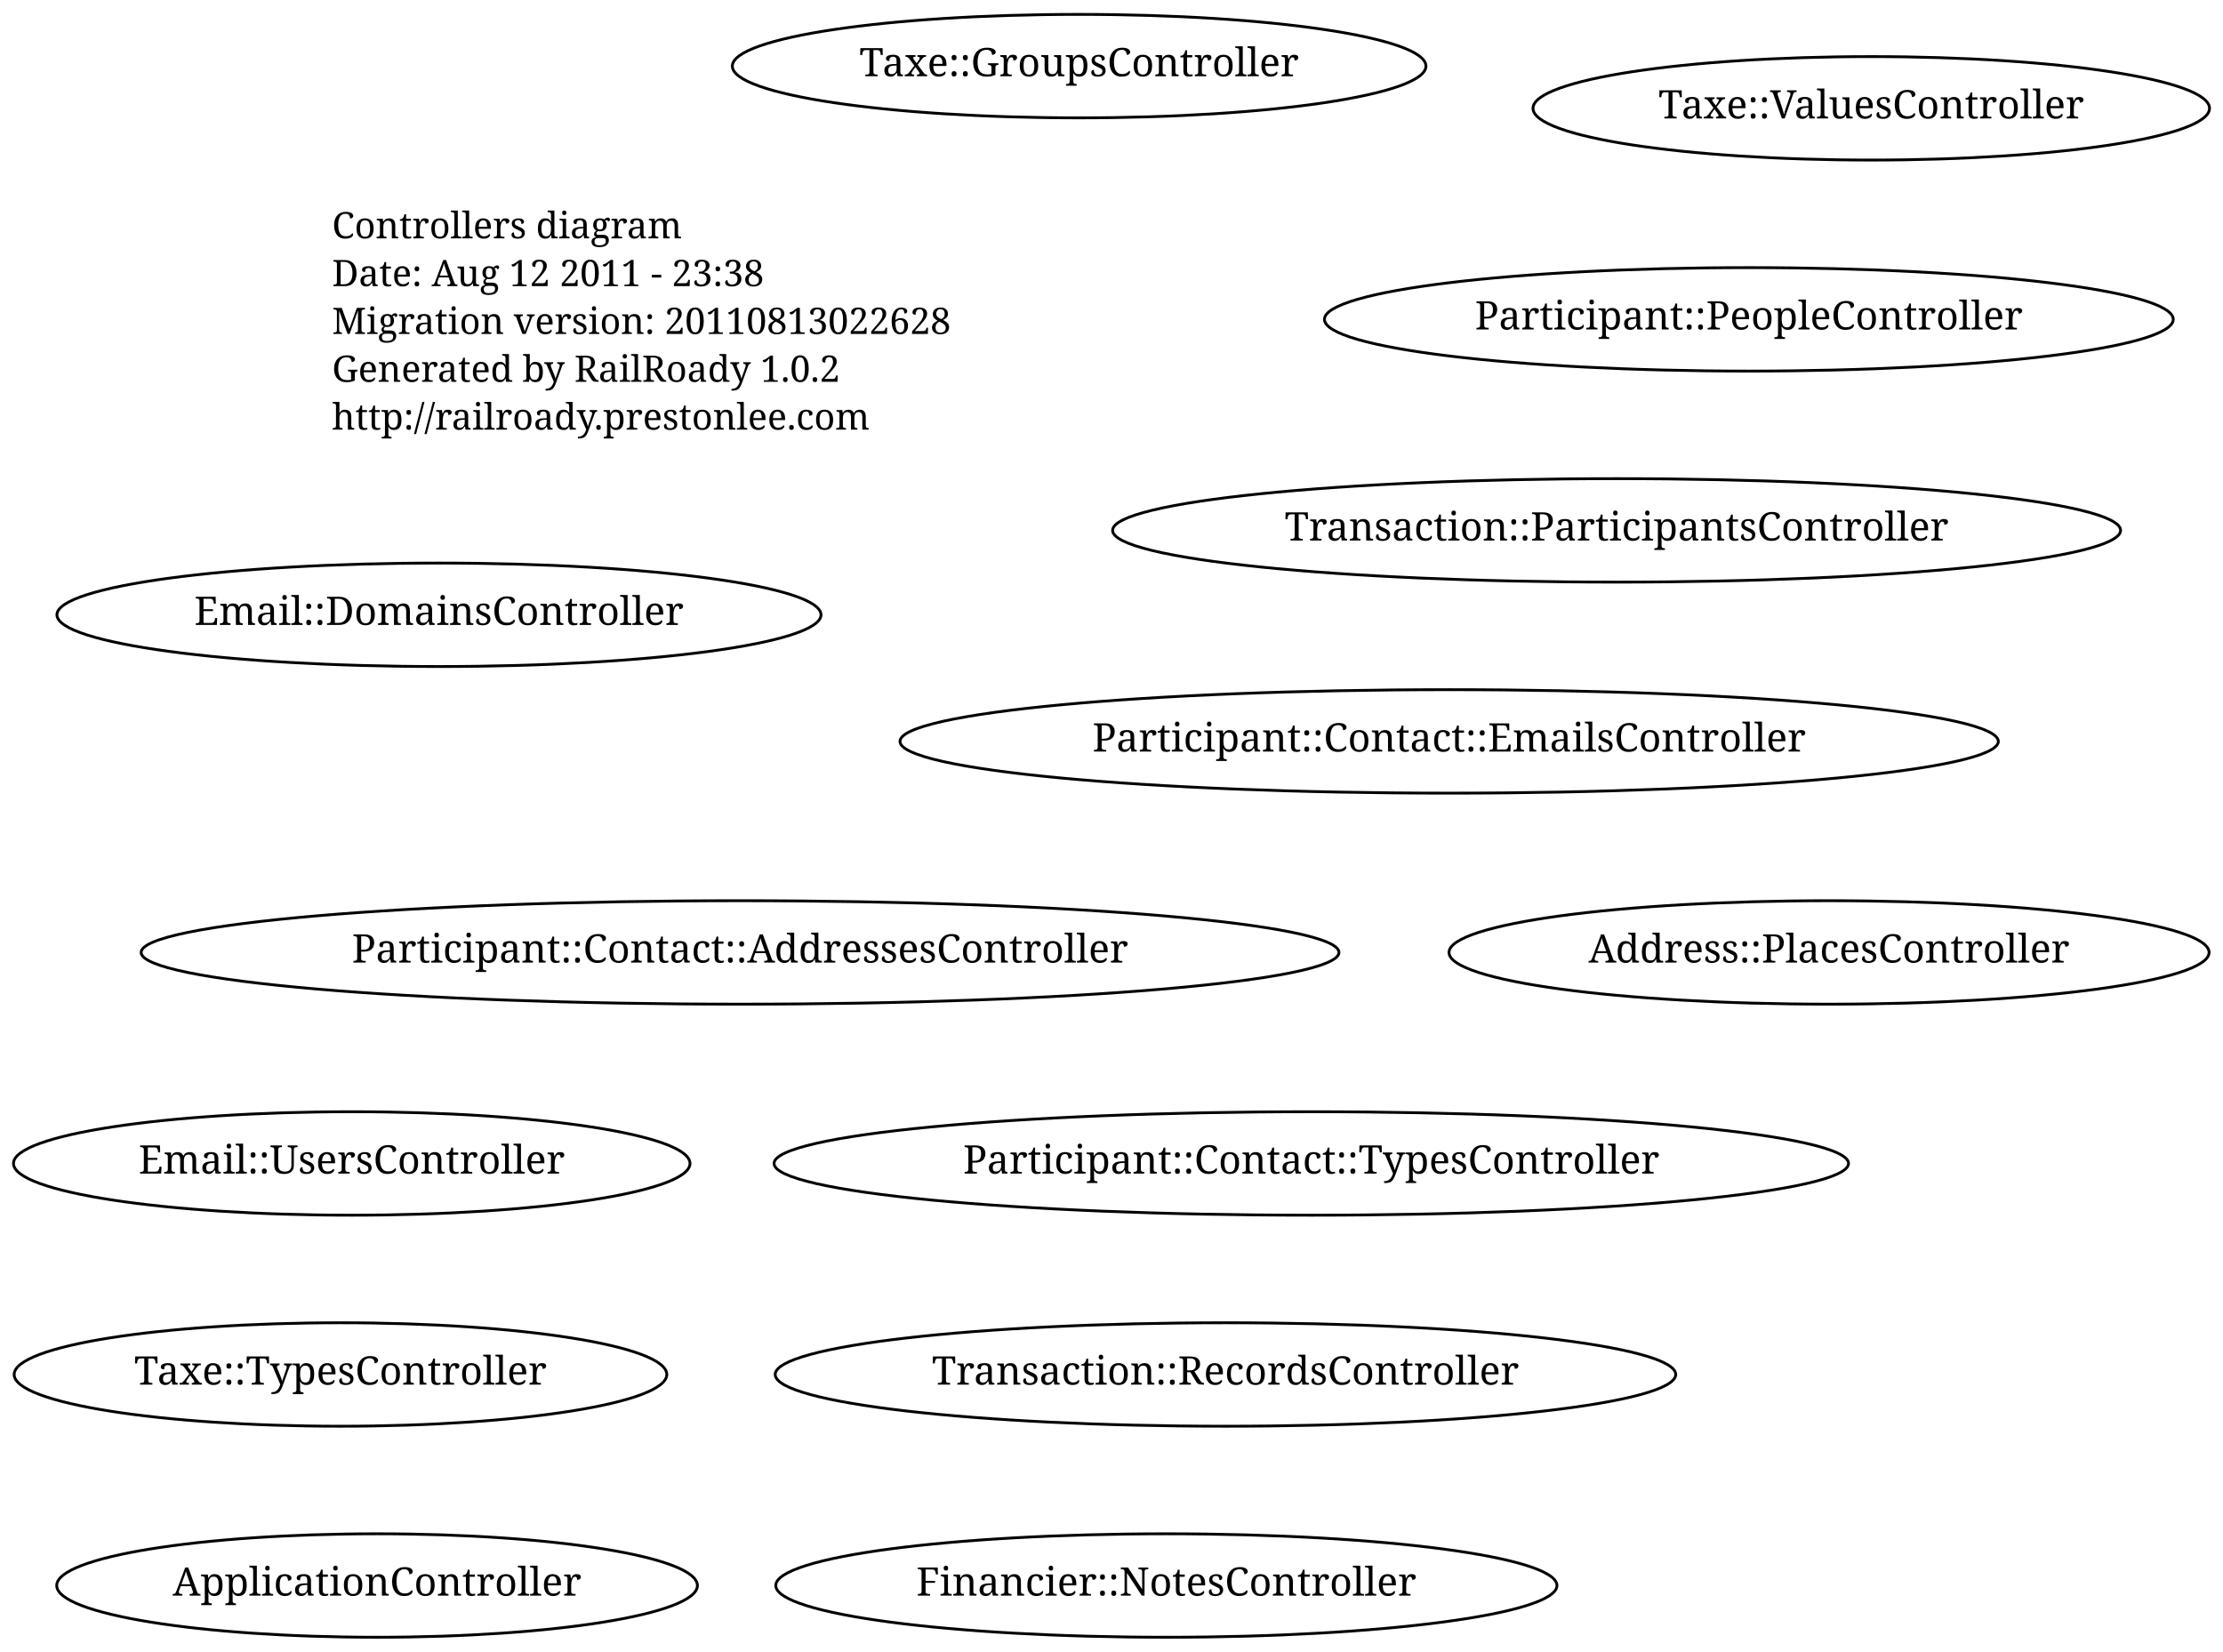
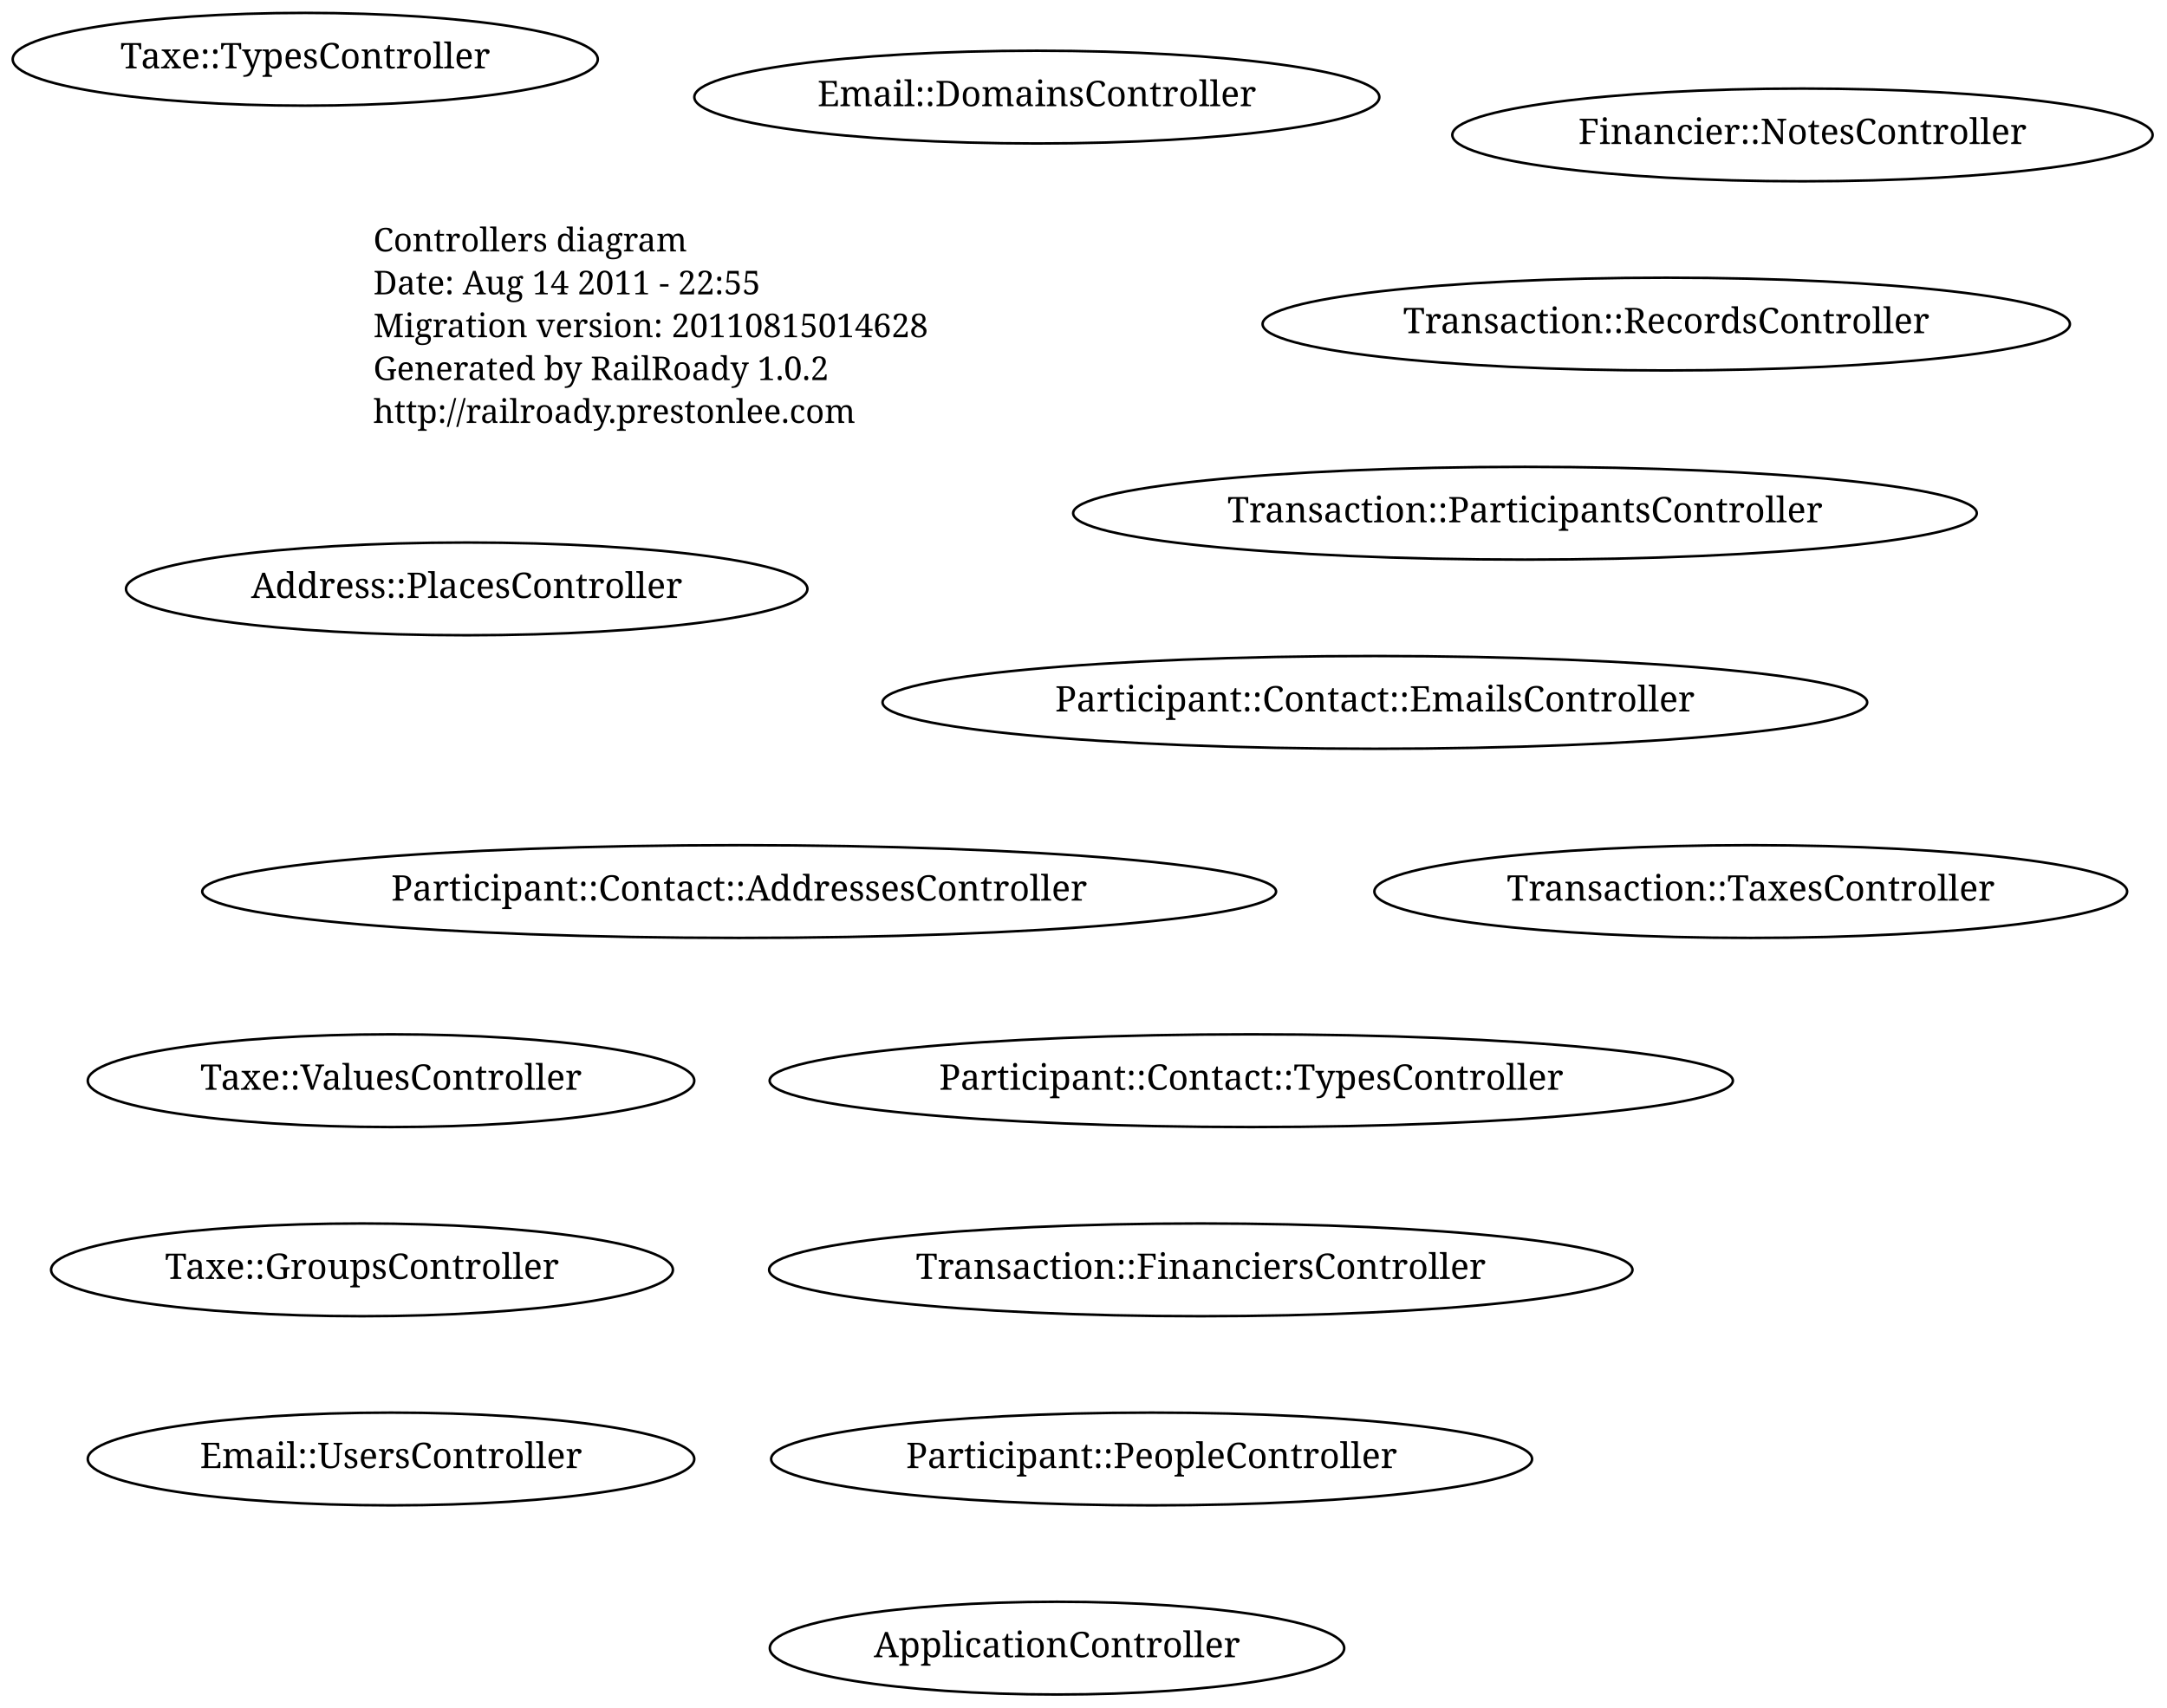
- <svg xmlns="http://www.w3.org/2000/svg" width="790pt" height="587pt" viewBox="0.00 0.00 790.00 587.00">
-   <g id="graph1" class="graph" transform="scale(1 1) rotate(0) translate(4 583)">
-     <polygon fill="white" stroke="white" points="-4,5 -4,-583 787,-583 787,5 -4,5" />
+ <svg xmlns="http://www.w3.org/2000/svg" width="859pt" height="677pt" viewBox="0.00 0.00 859.00 677.00">
+   <g id="graph1" class="graph" transform="scale(1 1) rotate(0) translate(4 673)">
+     <polygon fill="white" stroke="white" points="-4,5 -4,-673 856,-673 856,5 -4,5" />
    <g id="node1" class="node">
-       <text text-anchor="start" x="114" y="-498.3" font-family="Times Roman,serif" font-size="13.00">Controllers diagram</text>
-       <text text-anchor="start" x="114" y="-481.3" font-family="Times Roman,serif" font-size="13.00">Date: Aug 12 2011 - 23:38</text>
-       <text text-anchor="start" x="114" y="-464.3" font-family="Times Roman,serif" font-size="13.00">Migration version: 20110813022628</text>
-       <text text-anchor="start" x="114" y="-447.3" font-family="Times Roman,serif" font-size="13.00">Generated by RailRoady 1.0.2</text>
-       <text text-anchor="start" x="114" y="-430.3" font-family="Times Roman,serif" font-size="13.00">http://railroady.prestonlee.com</text>
+       <text text-anchor="start" x="144" y="-573.3" font-family="Times Roman,serif" font-size="13.00">Controllers diagram</text>
+       <text text-anchor="start" x="144" y="-556.3" font-family="Times Roman,serif" font-size="13.00">Date: Aug 14 2011 - 22:55</text>
+       <text text-anchor="start" x="144" y="-539.3" font-family="Times Roman,serif" font-size="13.00">Migration version: 20110815014628</text>
+       <text text-anchor="start" x="144" y="-522.3" font-family="Times Roman,serif" font-size="13.00">Generated by RailRoady 1.0.2</text>
+       <text text-anchor="start" x="144" y="-505.3" font-family="Times Roman,serif" font-size="13.00">http://railroady.prestonlee.com</text>
    </g>
    <g id="node2" class="node">
-       <ellipse fill="none" stroke="black" cx="661" cy="-544.5" rx="120.208" ry="18.385" />
-       <text text-anchor="middle" x="661" y="-540.9" font-family="Times Roman,serif" font-size="14.00">Taxe::ValuesController</text>
+       <ellipse fill="none" stroke="black" cx="151" cy="-244.5" rx="120.208" ry="18.385" />
+       <text text-anchor="middle" x="151" y="-240.9" font-family="Times Roman,serif" font-size="14.00">Taxe::ValuesController</text>
    </g>
    <g id="node3" class="node">
-       <ellipse fill="none" stroke="black" cx="379.5" cy="-559.5" rx="123.243" ry="18.385" />
-       <text text-anchor="middle" x="379.5" y="-555.9" font-family="Times Roman,serif" font-size="14.00">Taxe::GroupsController</text>
+       <ellipse fill="none" stroke="black" cx="139.5" cy="-169.5" rx="123.243" ry="18.385" />
+       <text text-anchor="middle" x="139.5" y="-165.9" font-family="Times Roman,serif" font-size="14.00">Taxe::GroupsController</text>
    </g>
    <g id="node4" class="node">
-       <ellipse fill="none" stroke="black" cx="117" cy="-94.5" rx="115.966" ry="18.385" />
-       <text text-anchor="middle" x="117" y="-90.9" font-family="Times Roman,serif" font-size="14.00">Taxe::TypesController</text>
+       <ellipse fill="none" stroke="black" cx="117" cy="-649.5" rx="115.966" ry="18.385" />
+       <text text-anchor="middle" x="117" y="-645.9" font-family="Times Roman,serif" font-size="14.00">Taxe::TypesController</text>
    </g>
    <g id="node5" class="node">
-       <ellipse fill="none" stroke="black" cx="130" cy="-19.5" rx="113.844" ry="18.385" />
-       <text text-anchor="middle" x="130" y="-15.9" font-family="Times Roman,serif" font-size="14.00">ApplicationController</text>
+       <ellipse fill="none" stroke="black" cx="415" cy="-19.5" rx="113.844" ry="18.385" />
+       <text text-anchor="middle" x="415" y="-15.9" font-family="Times Roman,serif" font-size="14.00">ApplicationController</text>
    </g>
    <g id="node6" class="node">
-       <ellipse fill="none" stroke="black" cx="431.5" cy="-94.5" rx="160.013" ry="18.385" />
-       <text text-anchor="middle" x="431.5" y="-90.9" font-family="Times Roman,serif" font-size="14.00">Transaction::RecordsController</text>
+       <ellipse fill="none" stroke="black" cx="656.5" cy="-544.5" rx="160.013" ry="18.385" />
+       <text text-anchor="middle" x="656.5" y="-540.9" font-family="Times Roman,serif" font-size="14.00">Transaction::RecordsController</text>
    </g>
    <g id="node7" class="node">
-       <ellipse fill="none" stroke="black" cx="570.5" cy="-394.5" rx="179.105" ry="18.385" />
-       <text text-anchor="middle" x="570.5" y="-390.9" font-family="Times Roman,serif" font-size="14.00">Transaction::ParticipantsController</text>
+       <ellipse fill="none" stroke="black" cx="690" cy="-319.5" rx="149.2" ry="18.385" />
+       <text text-anchor="middle" x="690" y="-315.9" font-family="Times Roman,serif" font-size="14.00">Transaction::TaxesController</text>
    </g>
    <g id="node8" class="node">
-       <ellipse fill="none" stroke="black" cx="646" cy="-244.5" rx="135.057" ry="18.385" />
-       <text text-anchor="middle" x="646" y="-240.9" font-family="Times Roman,serif" font-size="14.00">Address::PlacesController</text>
+       <ellipse fill="none" stroke="black" cx="600.5" cy="-469.5" rx="179.105" ry="18.385" />
+       <text text-anchor="middle" x="600.5" y="-465.9" font-family="Times Roman,serif" font-size="14.00">Transaction::ParticipantsController</text>
    </g>
    <g id="node9" class="node">
-       <ellipse fill="none" stroke="black" cx="410.5" cy="-19.5" rx="138.801" ry="18.385" />
-       <text text-anchor="middle" x="410.5" y="-15.9" font-family="Times Roman,serif" font-size="14.00">Financier::NotesController</text>
+       <ellipse fill="none" stroke="black" cx="472" cy="-169.5" rx="171.12" ry="18.385" />
+       <text text-anchor="middle" x="472" y="-165.9" font-family="Times Roman,serif" font-size="14.00">Transaction::FinanciersController</text>
    </g>
    <g id="node10" class="node">
-       <ellipse fill="none" stroke="black" cx="617.5" cy="-469.5" rx="150.821" ry="18.385" />
-       <text text-anchor="middle" x="617.5" y="-465.9" font-family="Times Roman,serif" font-size="14.00">Participant::PeopleController</text>
+       <ellipse fill="none" stroke="black" cx="181" cy="-439.5" rx="135.057" ry="18.385" />
+       <text text-anchor="middle" x="181" y="-435.9" font-family="Times Roman,serif" font-size="14.00">Address::PlacesController</text>
    </g>
    <g id="node11" class="node">
-       <ellipse fill="none" stroke="black" cx="259" cy="-244.5" rx="212.839" ry="18.385" />
-       <text text-anchor="middle" x="259" y="-240.9" font-family="Times Roman,serif" font-size="14.00">Participant::Contact::AddressesController</text>
+       <ellipse fill="none" stroke="black" cx="710.5" cy="-619.5" rx="138.801" ry="18.385" />
+       <text text-anchor="middle" x="710.5" y="-615.9" font-family="Times Roman,serif" font-size="14.00">Financier::NotesController</text>
    </g>
    <g id="node12" class="node">
-       <ellipse fill="none" stroke="black" cx="462" cy="-169.5" rx="190.919" ry="18.385" />
-       <text text-anchor="middle" x="462" y="-165.9" font-family="Times Roman,serif" font-size="14.00">Participant::Contact::TypesController</text>
+       <ellipse fill="none" stroke="black" cx="452.5" cy="-94.5" rx="150.821" ry="18.385" />
+       <text text-anchor="middle" x="452.5" y="-90.9" font-family="Times Roman,serif" font-size="14.00">Participant::PeopleController</text>
    </g>
    <g id="node13" class="node">
-       <ellipse fill="none" stroke="black" cx="511" cy="-319.5" rx="195.161" ry="18.385" />
-       <text text-anchor="middle" x="511" y="-315.9" font-family="Times Roman,serif" font-size="14.00">Participant::Contact::EmailsController</text>
+       <ellipse fill="none" stroke="black" cx="289" cy="-319.5" rx="212.839" ry="18.385" />
+       <text text-anchor="middle" x="289" y="-315.9" font-family="Times Roman,serif" font-size="14.00">Participant::Contact::AddressesController</text>
    </g>
    <g id="node14" class="node">
-       <ellipse fill="none" stroke="black" cx="121" cy="-169.5" rx="120.208" ry="18.385" />
-       <text text-anchor="middle" x="121" y="-165.9" font-family="Times Roman,serif" font-size="14.00">Email::UsersController</text>
+       <ellipse fill="none" stroke="black" cx="492" cy="-244.5" rx="190.919" ry="18.385" />
+       <text text-anchor="middle" x="492" y="-240.9" font-family="Times Roman,serif" font-size="14.00">Participant::Contact::TypesController</text>
    </g>
    <g id="node15" class="node">
-       <ellipse fill="none" stroke="black" cx="152" cy="-364.5" rx="135.765" ry="18.385" />
-       <text text-anchor="middle" x="152" y="-360.9" font-family="Times Roman,serif" font-size="14.00">Email::DomainsController</text>
+       <ellipse fill="none" stroke="black" cx="541" cy="-394.5" rx="195.161" ry="18.385" />
+       <text text-anchor="middle" x="541" y="-390.9" font-family="Times Roman,serif" font-size="14.00">Participant::Contact::EmailsController</text>
+     </g>
+     <g id="node16" class="node">
+       <ellipse fill="none" stroke="black" cx="151" cy="-94.5" rx="120.208" ry="18.385" />
+       <text text-anchor="middle" x="151" y="-90.9" font-family="Times Roman,serif" font-size="14.00">Email::UsersController</text>
+     </g>
+     <g id="node17" class="node">
+       <ellipse fill="none" stroke="black" cx="407" cy="-634.5" rx="135.765" ry="18.385" />
+       <text text-anchor="middle" x="407" y="-630.9" font-family="Times Roman,serif" font-size="14.00">Email::DomainsController</text>
    </g>
  </g>
</svg>
